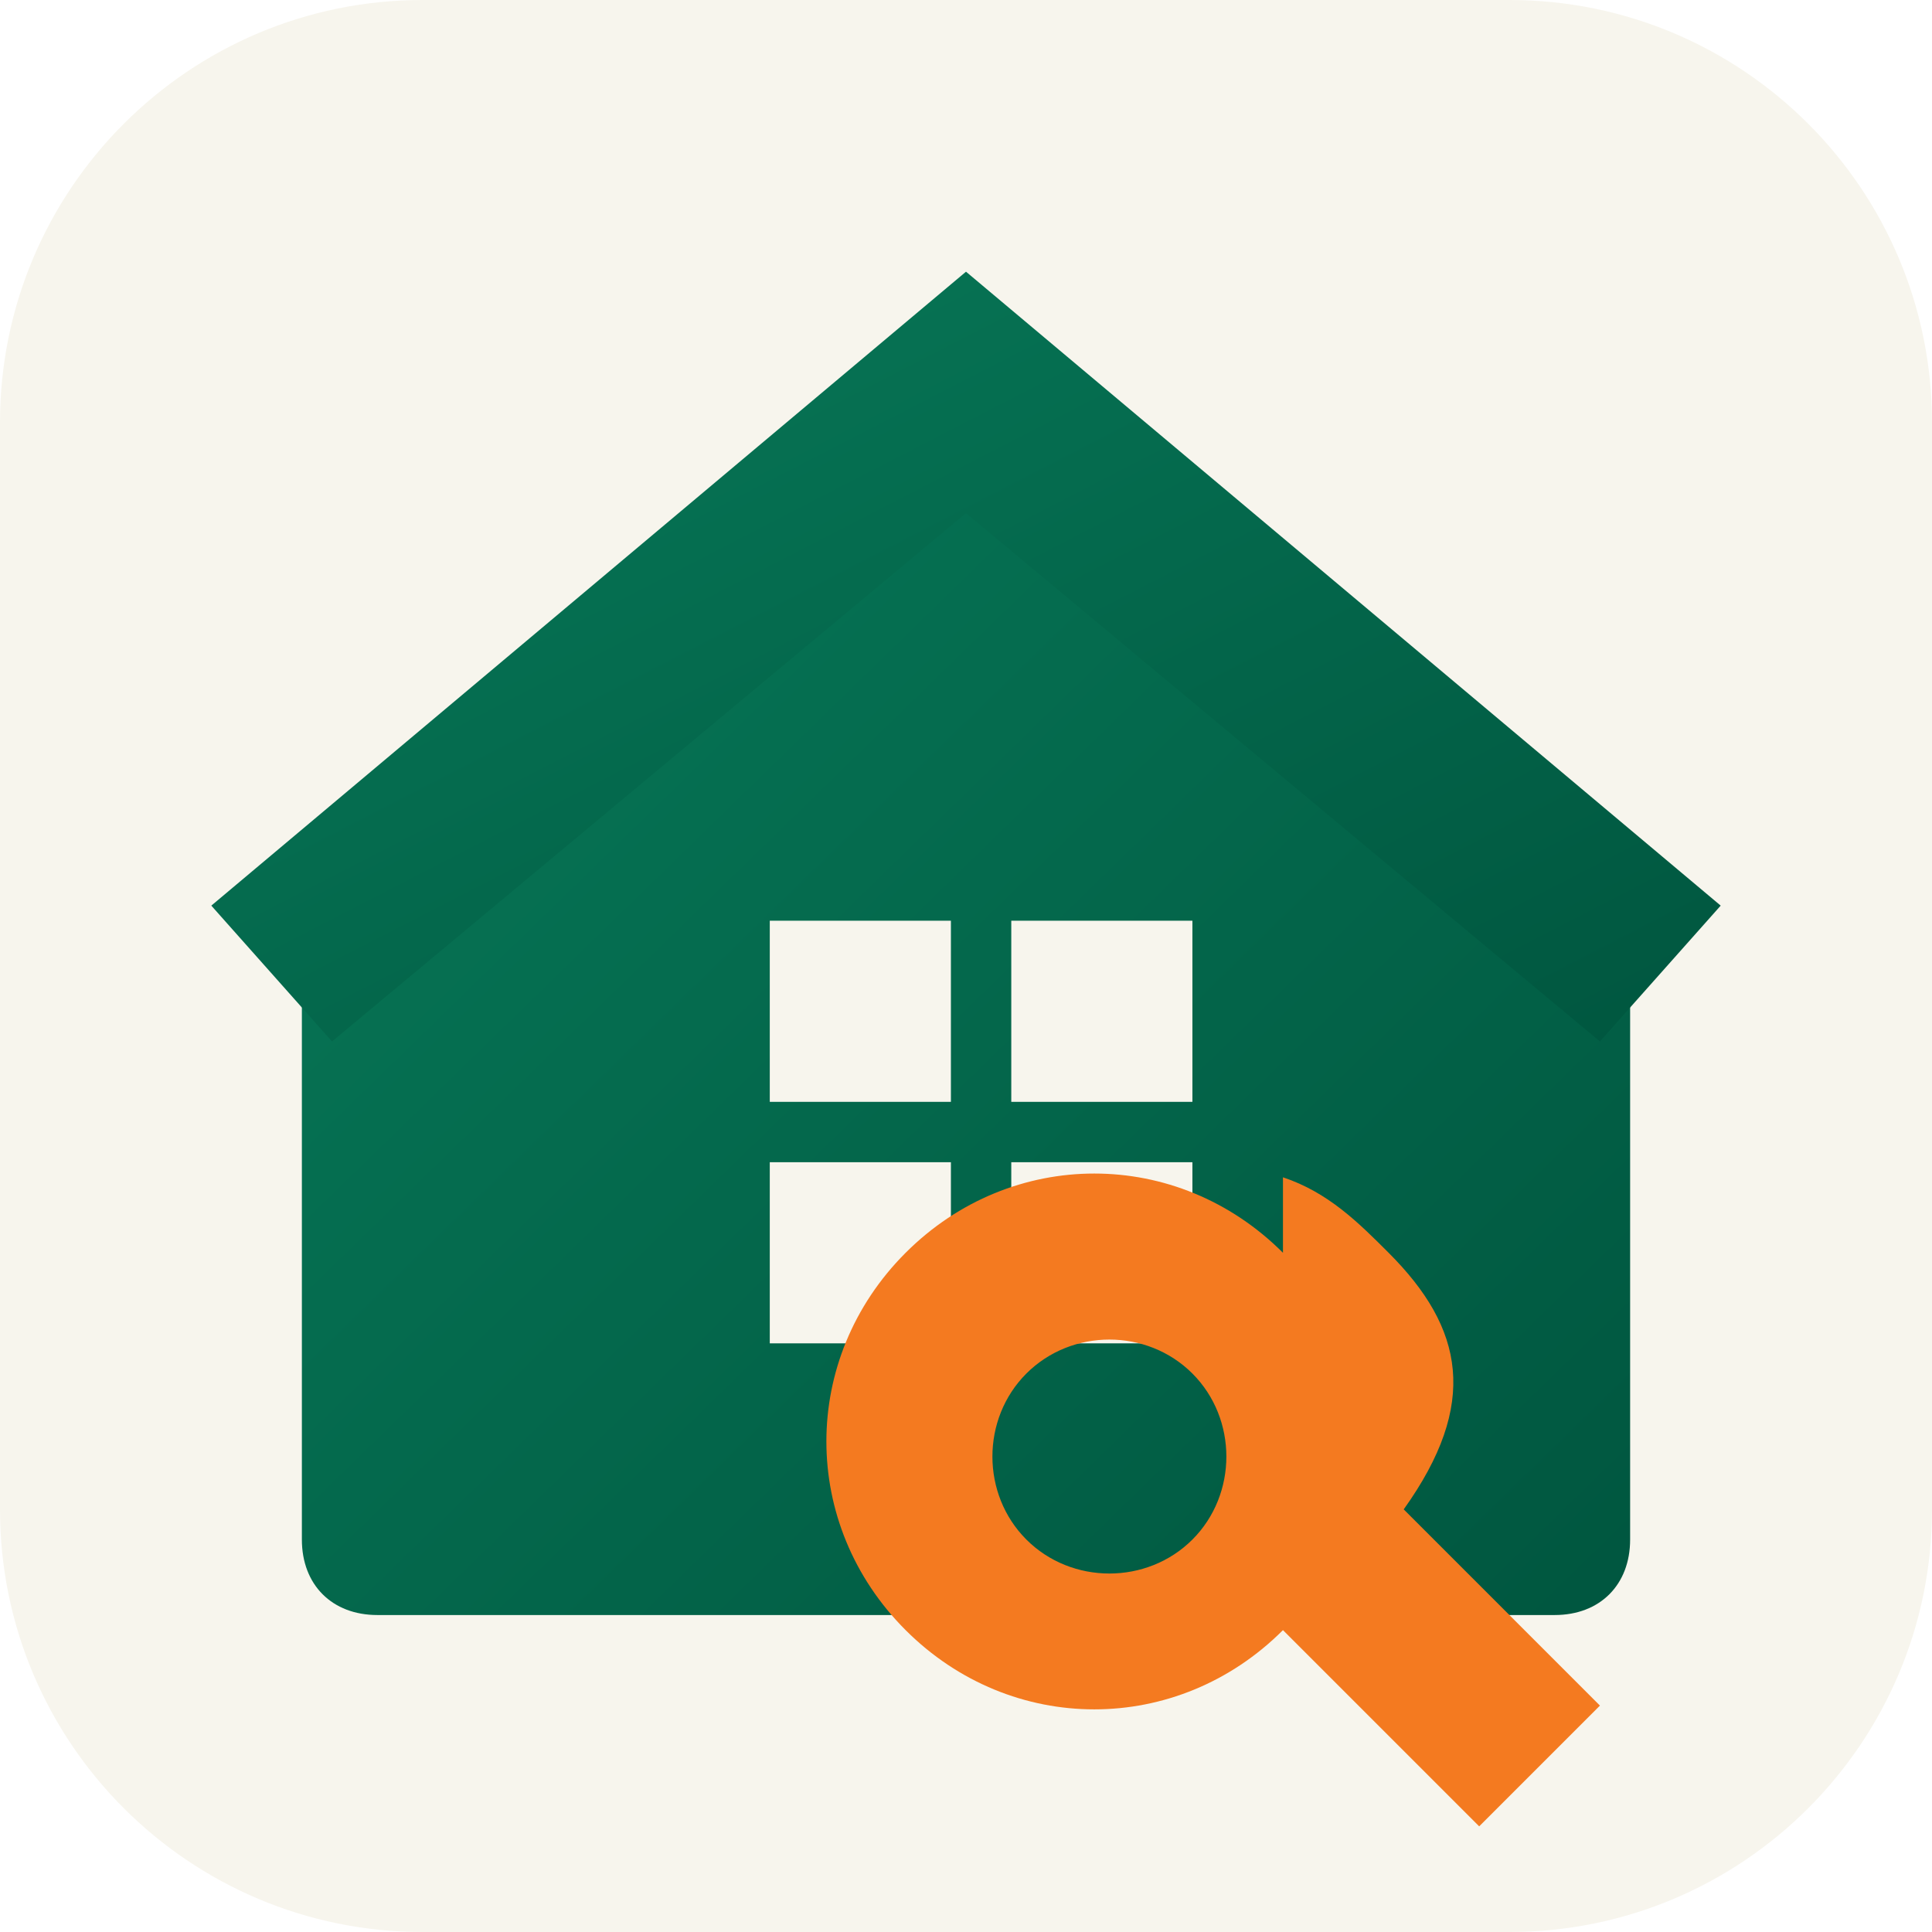
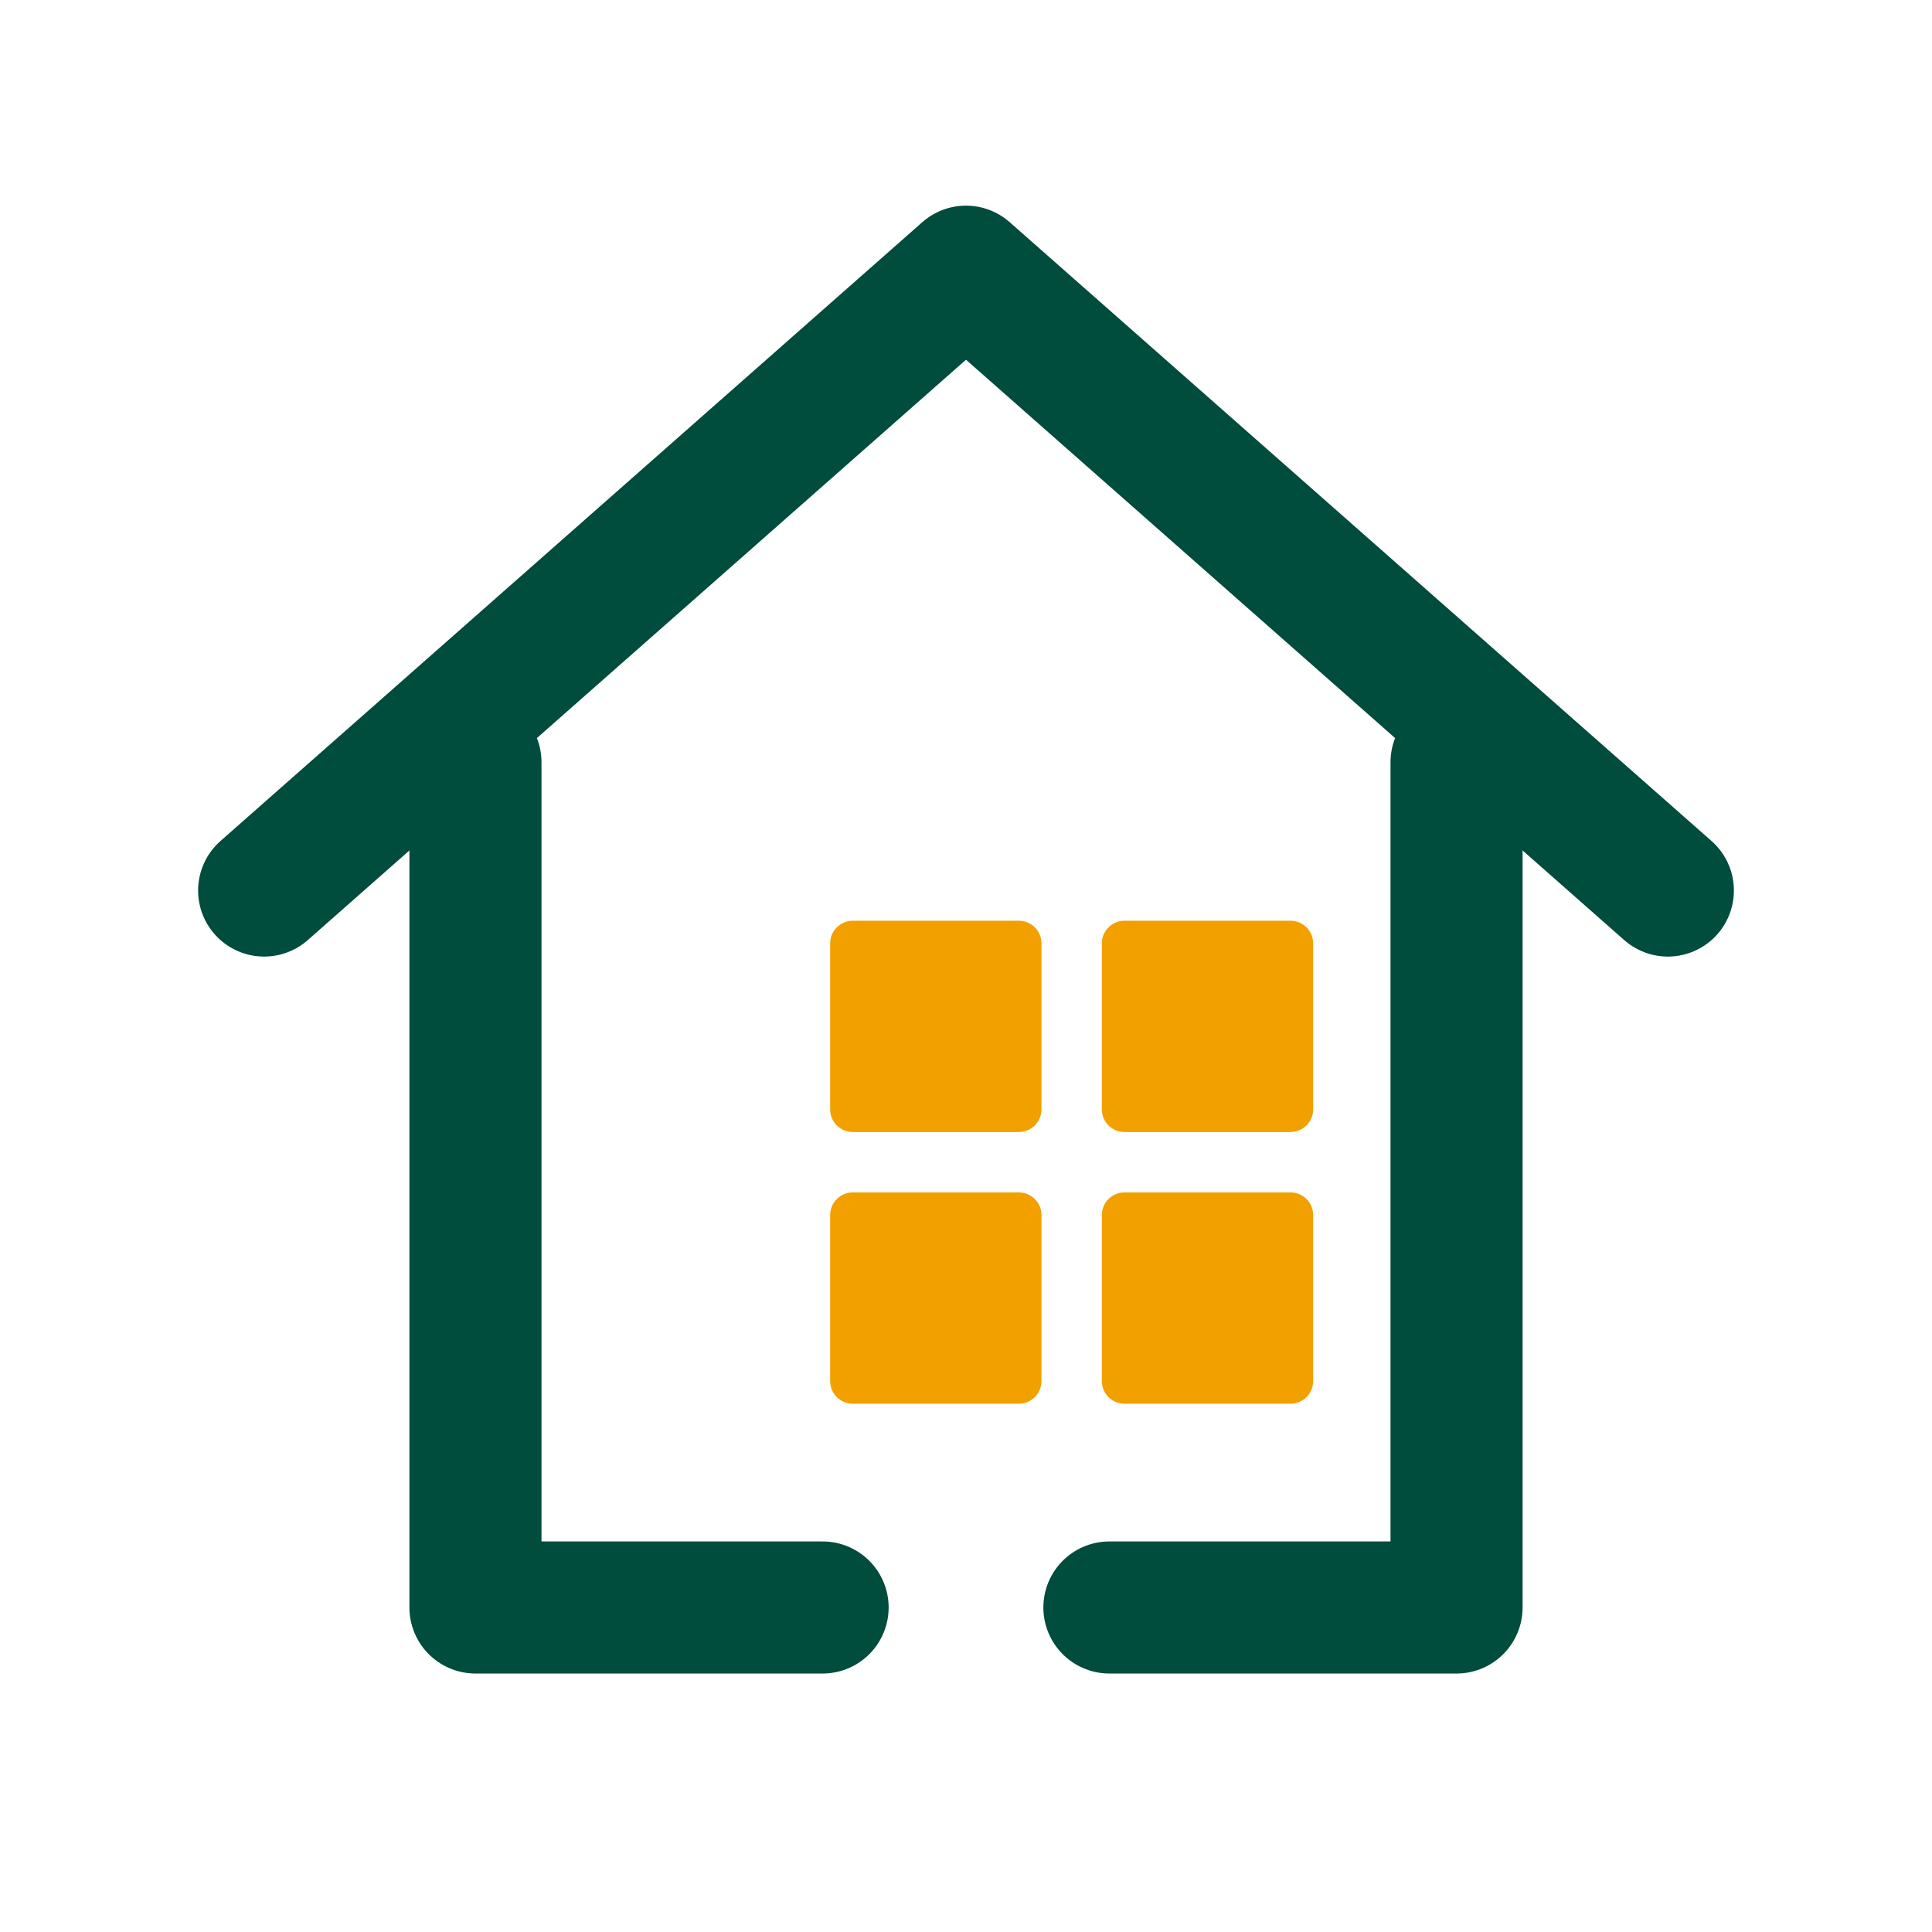
- <svg xmlns="http://www.w3.org/2000/svg" viewBox="0 0 128 128" role="img" aria-label="NyumbaFinder">
-   <defs>
-     <linearGradient id="g" x1="0" y1="0" x2="1" y2="1">
-       <stop offset="0" stop-color="#087a59" />
-       <stop offset="1" stop-color="#00563f" />
-     </linearGradient>
-   </defs>
-   <rect width="128" height="128" rx="28" fill="#f7f5ed" />
-   <path d="M20 59 64 22l44 37v43c0 3-2 5-5 5H25c-3 0-5-2-5-5Z" fill="url(#g)" />
-   <path d="M14 60 64 18l50 42-8 9-42-35-42 35Z" fill="url(#g)" />
-   <path d="M51 77h12v12H51zM67 77h12v12H67zM51 61h12v12H51zM67 61h12v12H67z" fill="#f7f5ed" />
-   <path d="M85 83c-7-7-18-7-25 0s-7 18 0 25 18 7 25 0l13 13 8-8-13-13c5-7 4-12-1-17-2-2-4-4-7-5Zm-6 19c-3 3-8 3-11 0s-3-8 0-11 8-3 11 0 3 8 0 11Z" fill="#f47a20" />
+ <svg xmlns="http://www.w3.org/2000/svg" viewBox="0 0 512 512" role="img" aria-labelledby="title">
+   <g fill="none" stroke="#004c3d" stroke-width="35" stroke-linecap="round" stroke-linejoin="round">
+     <path d="M70 236 256 72l186 164" />
+     <path d="M126 202v224h92" />
+     <path d="M386 202v224h-92" />
+   </g>
+   <g fill="#f2a000">
+     <rect x="220" y="244" width="56" height="56" rx="6" />
+     <rect x="292" y="244" width="56" height="56" rx="6" />
+     <rect x="220" y="316" width="56" height="56" rx="6" />
+     <rect x="292" y="316" width="56" height="56" rx="6" />
+   </g>
</svg>
